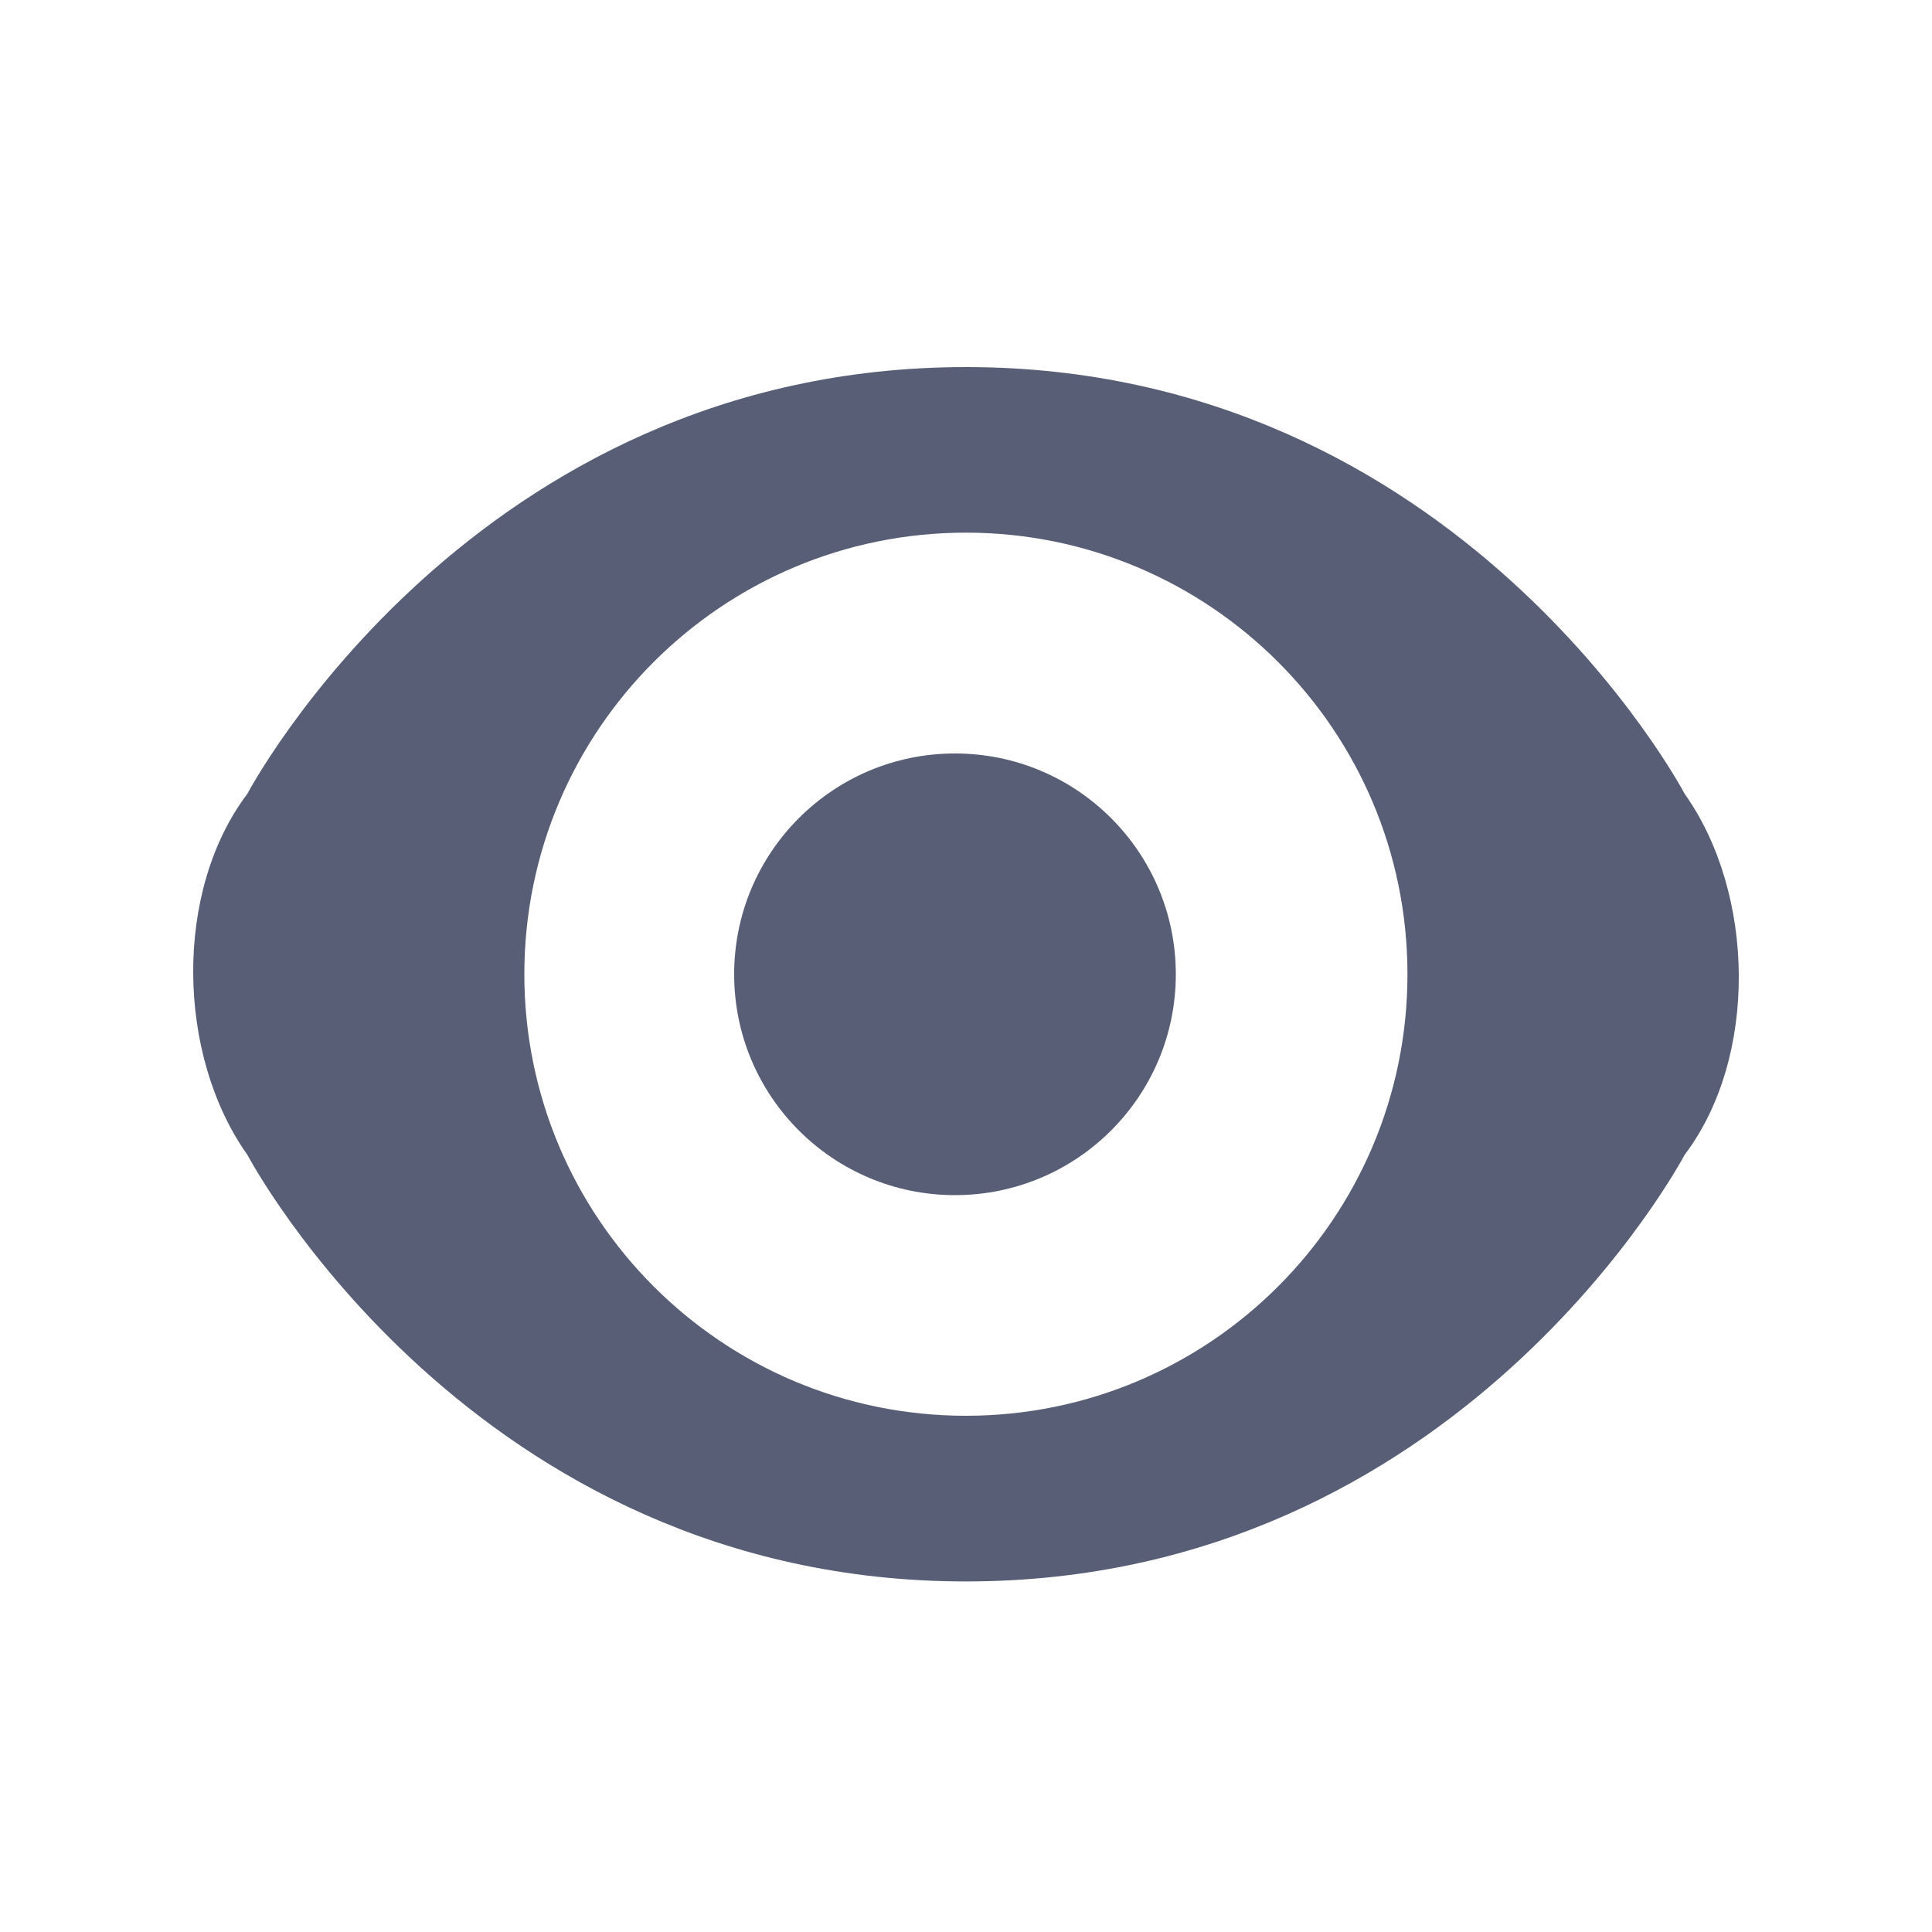
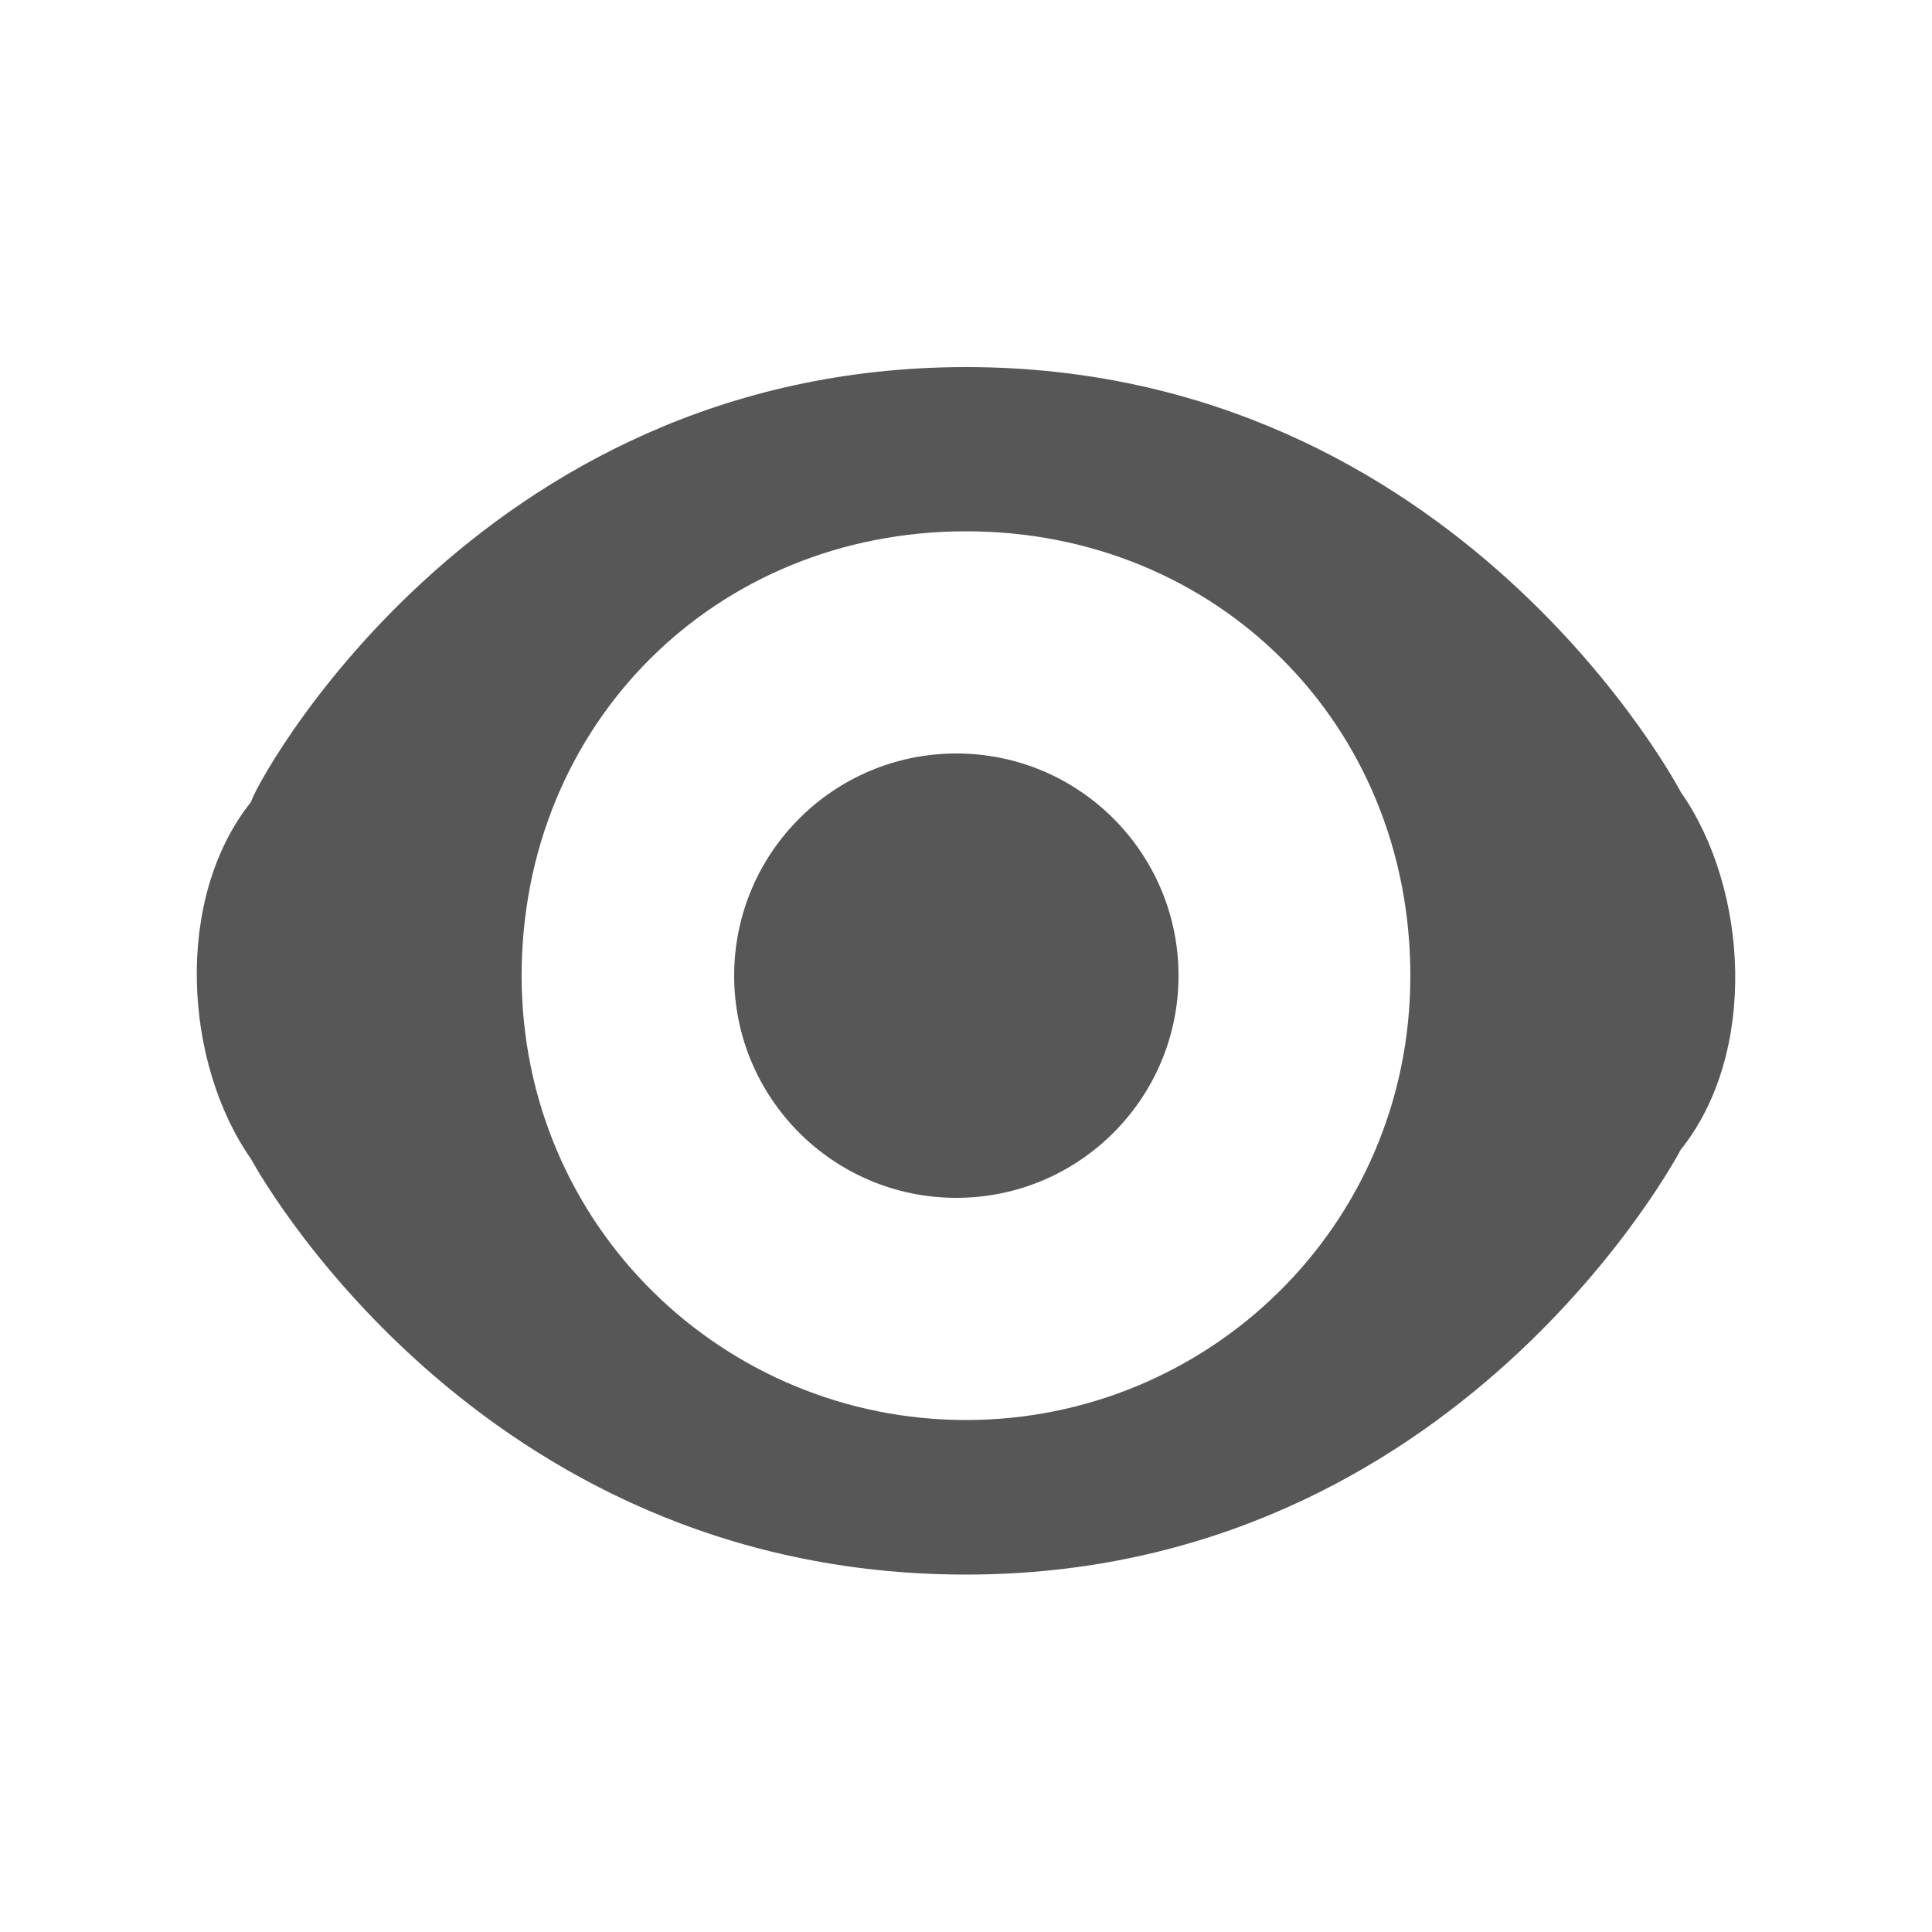
- <svg xmlns="http://www.w3.org/2000/svg" width="20px" height="20px" viewBox="0 0 20 20" version="1.1">
-   <defs />
-   <g id="views-gray" stroke="none" stroke-width="1" fill="none" fill-rule="evenodd">
-     <g id="views" transform="translate(2, 3.8)" fill="#575E75" fill-rule="nonzero">
-       <path d="M15.439,4.417 C16.172,5.449 16.202,7.147 15.439,8.155 C15.439,8.155 13.114,12.571 8,12.571 C2.886,12.571 0.561,8.155 0.561,8.155 C-0.172,7.122 -0.202,5.425 0.561,4.417 C0.561,4.417 2.886,4.49037158e-16 8,0 C13.114,0 15.439,4.417 15.439,4.417 Z M7.999,10.856 C10.523,10.856 12.57,8.809 12.57,6.285 C12.57,3.761 10.523,1.714 7.999,1.714 C5.474,1.714 3.428,3.761 3.428,6.285 C3.428,8.809 5.474,10.856 7.999,10.856 Z" id="Combined-Shape" />
-       <circle id="Oval" cx="7.886" cy="6.286" r="2.286" />
+ <svg xmlns="http://www.w3.org/2000/svg" width="20px" height="20px" id="Layer_1" viewBox="0 0 20 20">
+   <style>.st0{fill:#575757}</style>
+   <g id="views-gray_00000142863366358815447650000010738254069274213278_">
+     <g id="views_00000127742387757798344080000005698693185098196616_" transform="translate(2 3.8)">
+       <path id="Combined-Shape_00000103235703839151643790000017400590354981511084_" class="st0" d="M15.4 4.4c.7 1 .8 2.7 0 3.7 0 0-2.3 4.4-7.4 4.4S.6 8.2.6 8.2c-.7-1-.8-2.7 0-3.7C.6 4.4 2.9 0 8 0s7.4 4.4 7.4 4.4zM8 10.9c2.5 0 4.6-2 4.6-4.6s-2-4.6-4.6-4.6-4.6 2-4.6 4.6 2.1 4.6 4.6 4.6z" />
+       <circle id="Oval_00000090263241961712918110000010337424226369138089_" class="st0" cx="7.9" cy="6.3" r="2.3" />
    </g>
  </g>
</svg>
